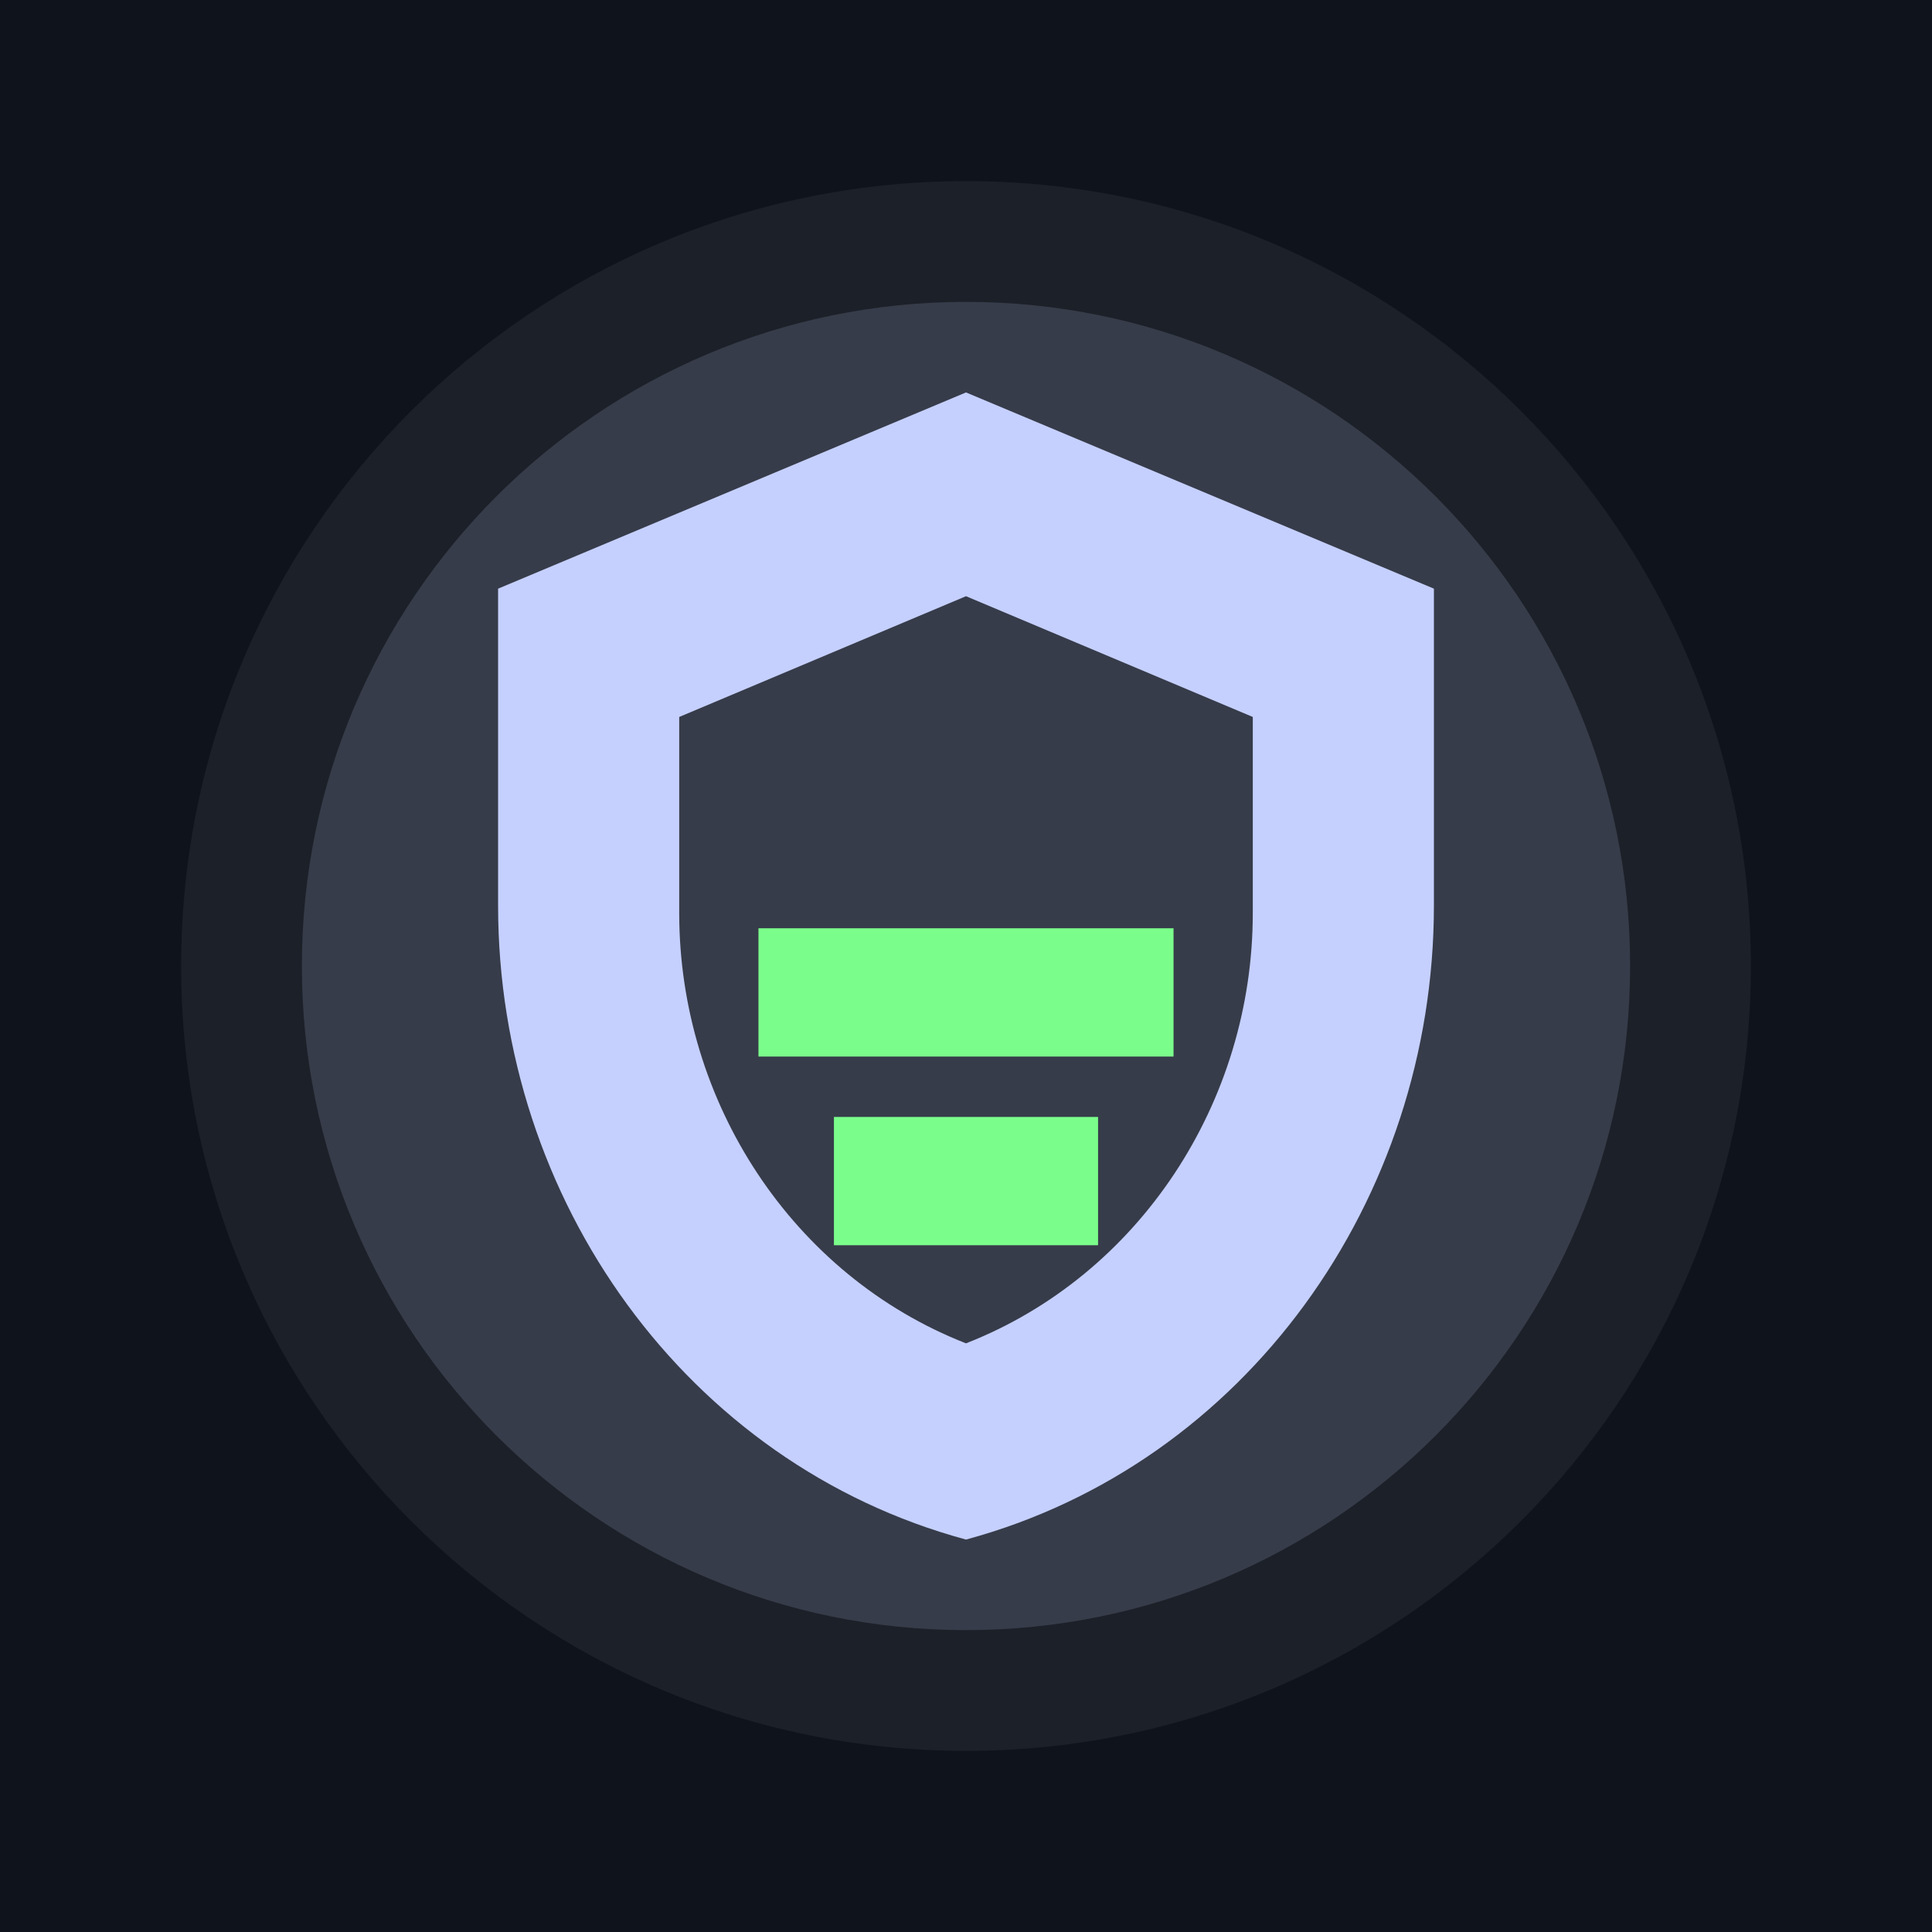
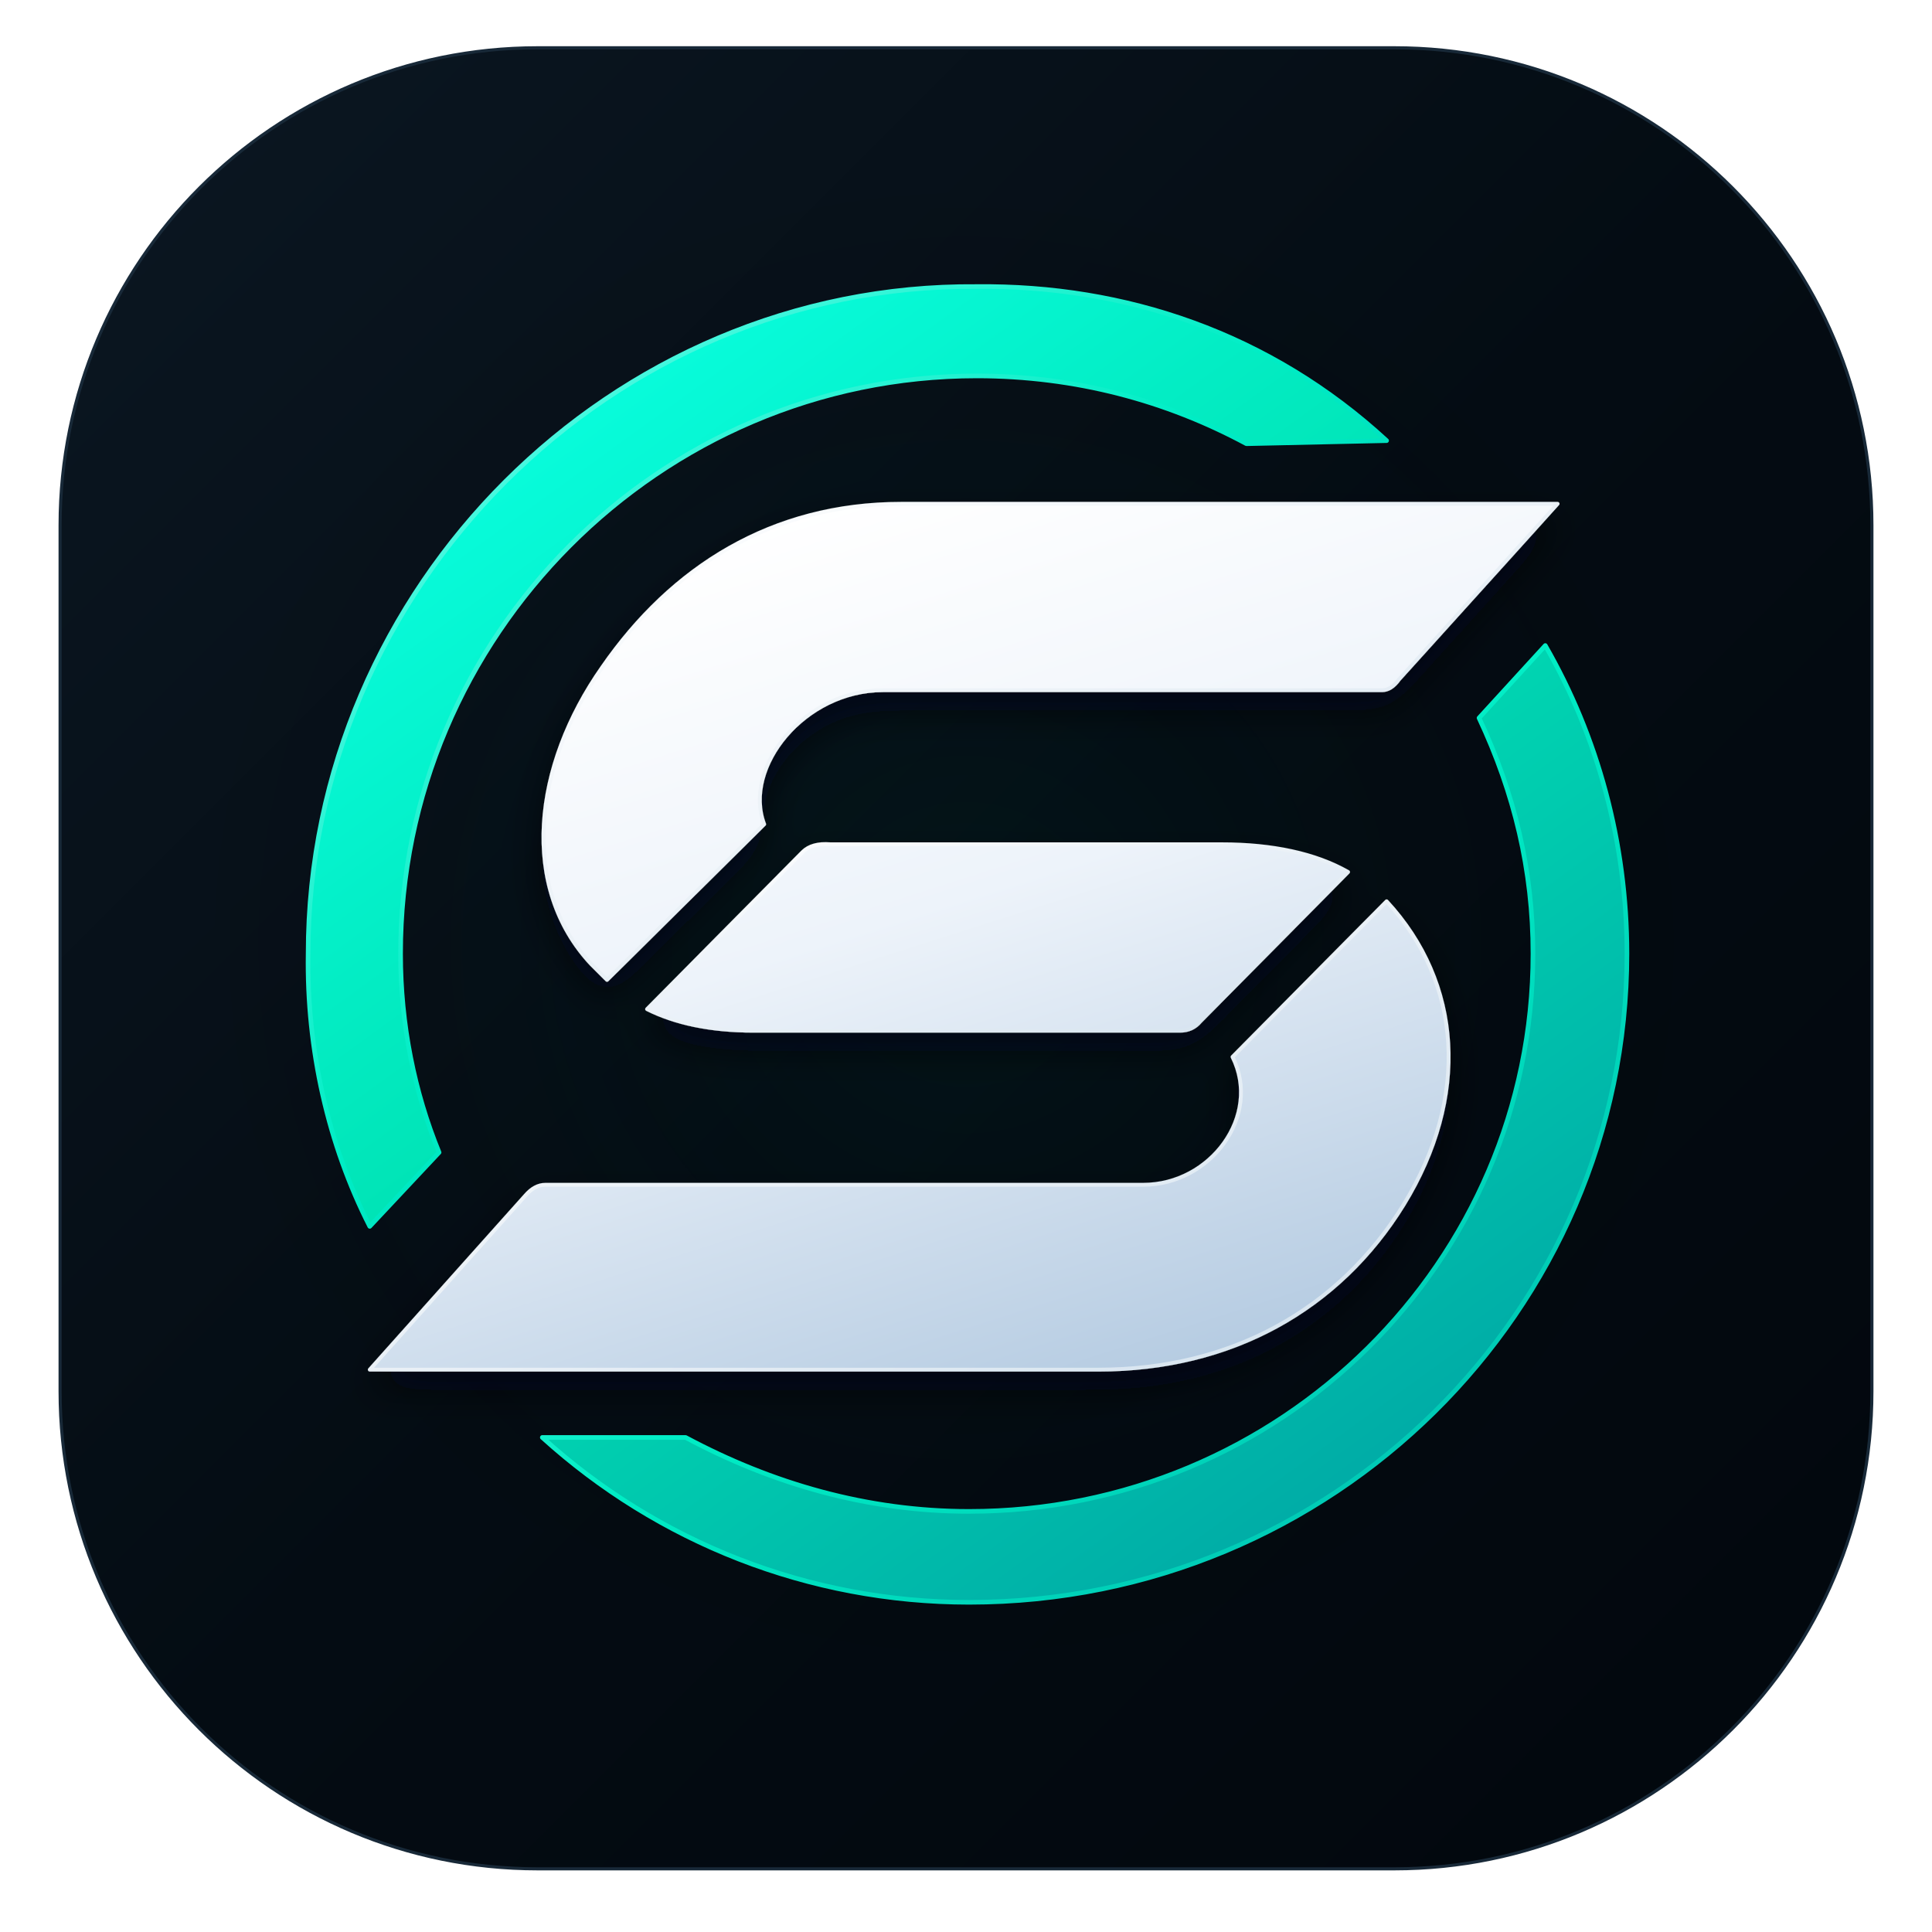
- <svg xmlns="http://www.w3.org/2000/svg" viewBox="0 0 512 512">
-   <rect width="512" height="512" fill="#0f131c" />
-   <circle cx="256" cy="256" r="208" fill="#1c2028" />
-   <circle cx="256" cy="256" r="176" fill="#c5d0ff" opacity=".16" />
-   <path fill="#c5d0ff" d="M256 104 380 156v84c0 78-50 148-124 168-74-20-124-90-124-168v-84l124-52Zm0 54-76 32v52c0 50 30 96 76 114 46-18 76-64 76-114v-52l-76-32Z" />
-   <path fill="#7bfd8b" d="M201 246h110v34H201zM221 296h70v34h-70z" />
+ <svg xmlns="http://www.w3.org/2000/svg" viewBox="0 0 1254 1254" width="512" height="512" role="img" aria-labelledby="logo-title">
+   <defs>
+     <linearGradient id="bg" x1="0" y1="0" x2="1" y2="1">
+       <stop stop-color="#0b1722" />
+       <stop offset=".5" stop-color="#040c13" />
+       <stop offset="1" stop-color="#02070d" />
+     </linearGradient>
+     <radialGradient id="glow">
+       <stop stop-color="#00322f" stop-opacity=".22" />
+       <stop offset="1" stop-color="#000000" stop-opacity="0" />
+     </radialGradient>
+     <linearGradient id="ring" gradientUnits="userSpaceOnUse" x1="360" y1="220" x2="924" y2="1000">
+       <stop stop-color="#09ffe0" />
+       <stop offset=".42" stop-color="#00e3b5" />
+       <stop offset="1" stop-color="#00a6a5" />
+     </linearGradient>
+     <linearGradient id="ring-edge" x1="0" y1="0" x2="1" y2="1">
+       <stop stop-color="#78fff0" />
+       <stop offset=".48" stop-color="#00edc5" />
+       <stop offset="1" stop-color="#00b8ad" />
+     </linearGradient>
+     <linearGradient id="silver" gradientUnits="userSpaceOnUse" x1="525" y1="330" x2="708" y2="903">
+       <stop stop-color="#ffffff" />
+       <stop offset=".45" stop-color="#edf3fa" />
+       <stop offset="1" stop-color="#b6cce2" />
+     </linearGradient>
+     <linearGradient id="silver-edge" x1="0" y1="0" x2="1" y2="1">
+       <stop stop-color="#ffffff" />
+       <stop offset="1" stop-color="#d4e2ee" />
+     </linearGradient>
+     <filter id="shadow" x="-20%" y="-20%" width="140%" height="150%">
+       <feDropShadow dx="0" dy="12" stdDeviation="12" flood-color="#00060b" flood-opacity=".6" />
+     </filter>
+   </defs>
+   <rect x="39" y="31" width="1176" height="1182" rx="310" fill="url(#bg)" stroke="#182938" stroke-width="2" />
+   <ellipse cx="627" cy="613" rx="535" ry="535" fill="url(#glow)" />
+   <g fill="url(#ring)" stroke="url(#ring-edge)" stroke-width="3" stroke-linejoin="round">
+     <path d="M900 286 C824 216 730 185 634 186 C397 184 200 381 200 619 C199 681 213 743 240 796 L285 748 C269 709 260 665 260 619 C260 413 428 244 634 244 C698 244 757 260 809 288 Z" />
+     <path d="M1003 419 L960 466 C983 515 995 565 995 619 C995 819 831 981 629 981 C563 981 501 963 445 933 L352 933 C427 1001 525 1040 629 1040 C865 1040 1056 851 1056 619 C1056 547 1037 478 1003 419 Z" />
+   </g>
+   <g fill="url(#silver)" stroke="url(#silver-edge)" stroke-width="2.5" stroke-linejoin="round" filter="url(#shadow)">
+     <path d="M1011 327 H585 C501 327 436 368 391 433 C346 497 337 576 384 626 L394 636 L496 535 C482 498 522 448 573 448 H897 Q903 448 908 441 Z" />
+     <path d="M420 655 L521 553 Q527 547 539 548 H793 C826 548 854 554 875 566 L779 663 Q774 669 766 669 H489 C461 669 438 664 420 655 Z" />
+     <path d="M900 585 L800 686 C819 724 786 769 742 769 H354 Q347 769 341 776 L240 889 H713 C799 889 869 850 911 782 C954 712 949 638 900 585 Z" />
+   </g>
</svg>
